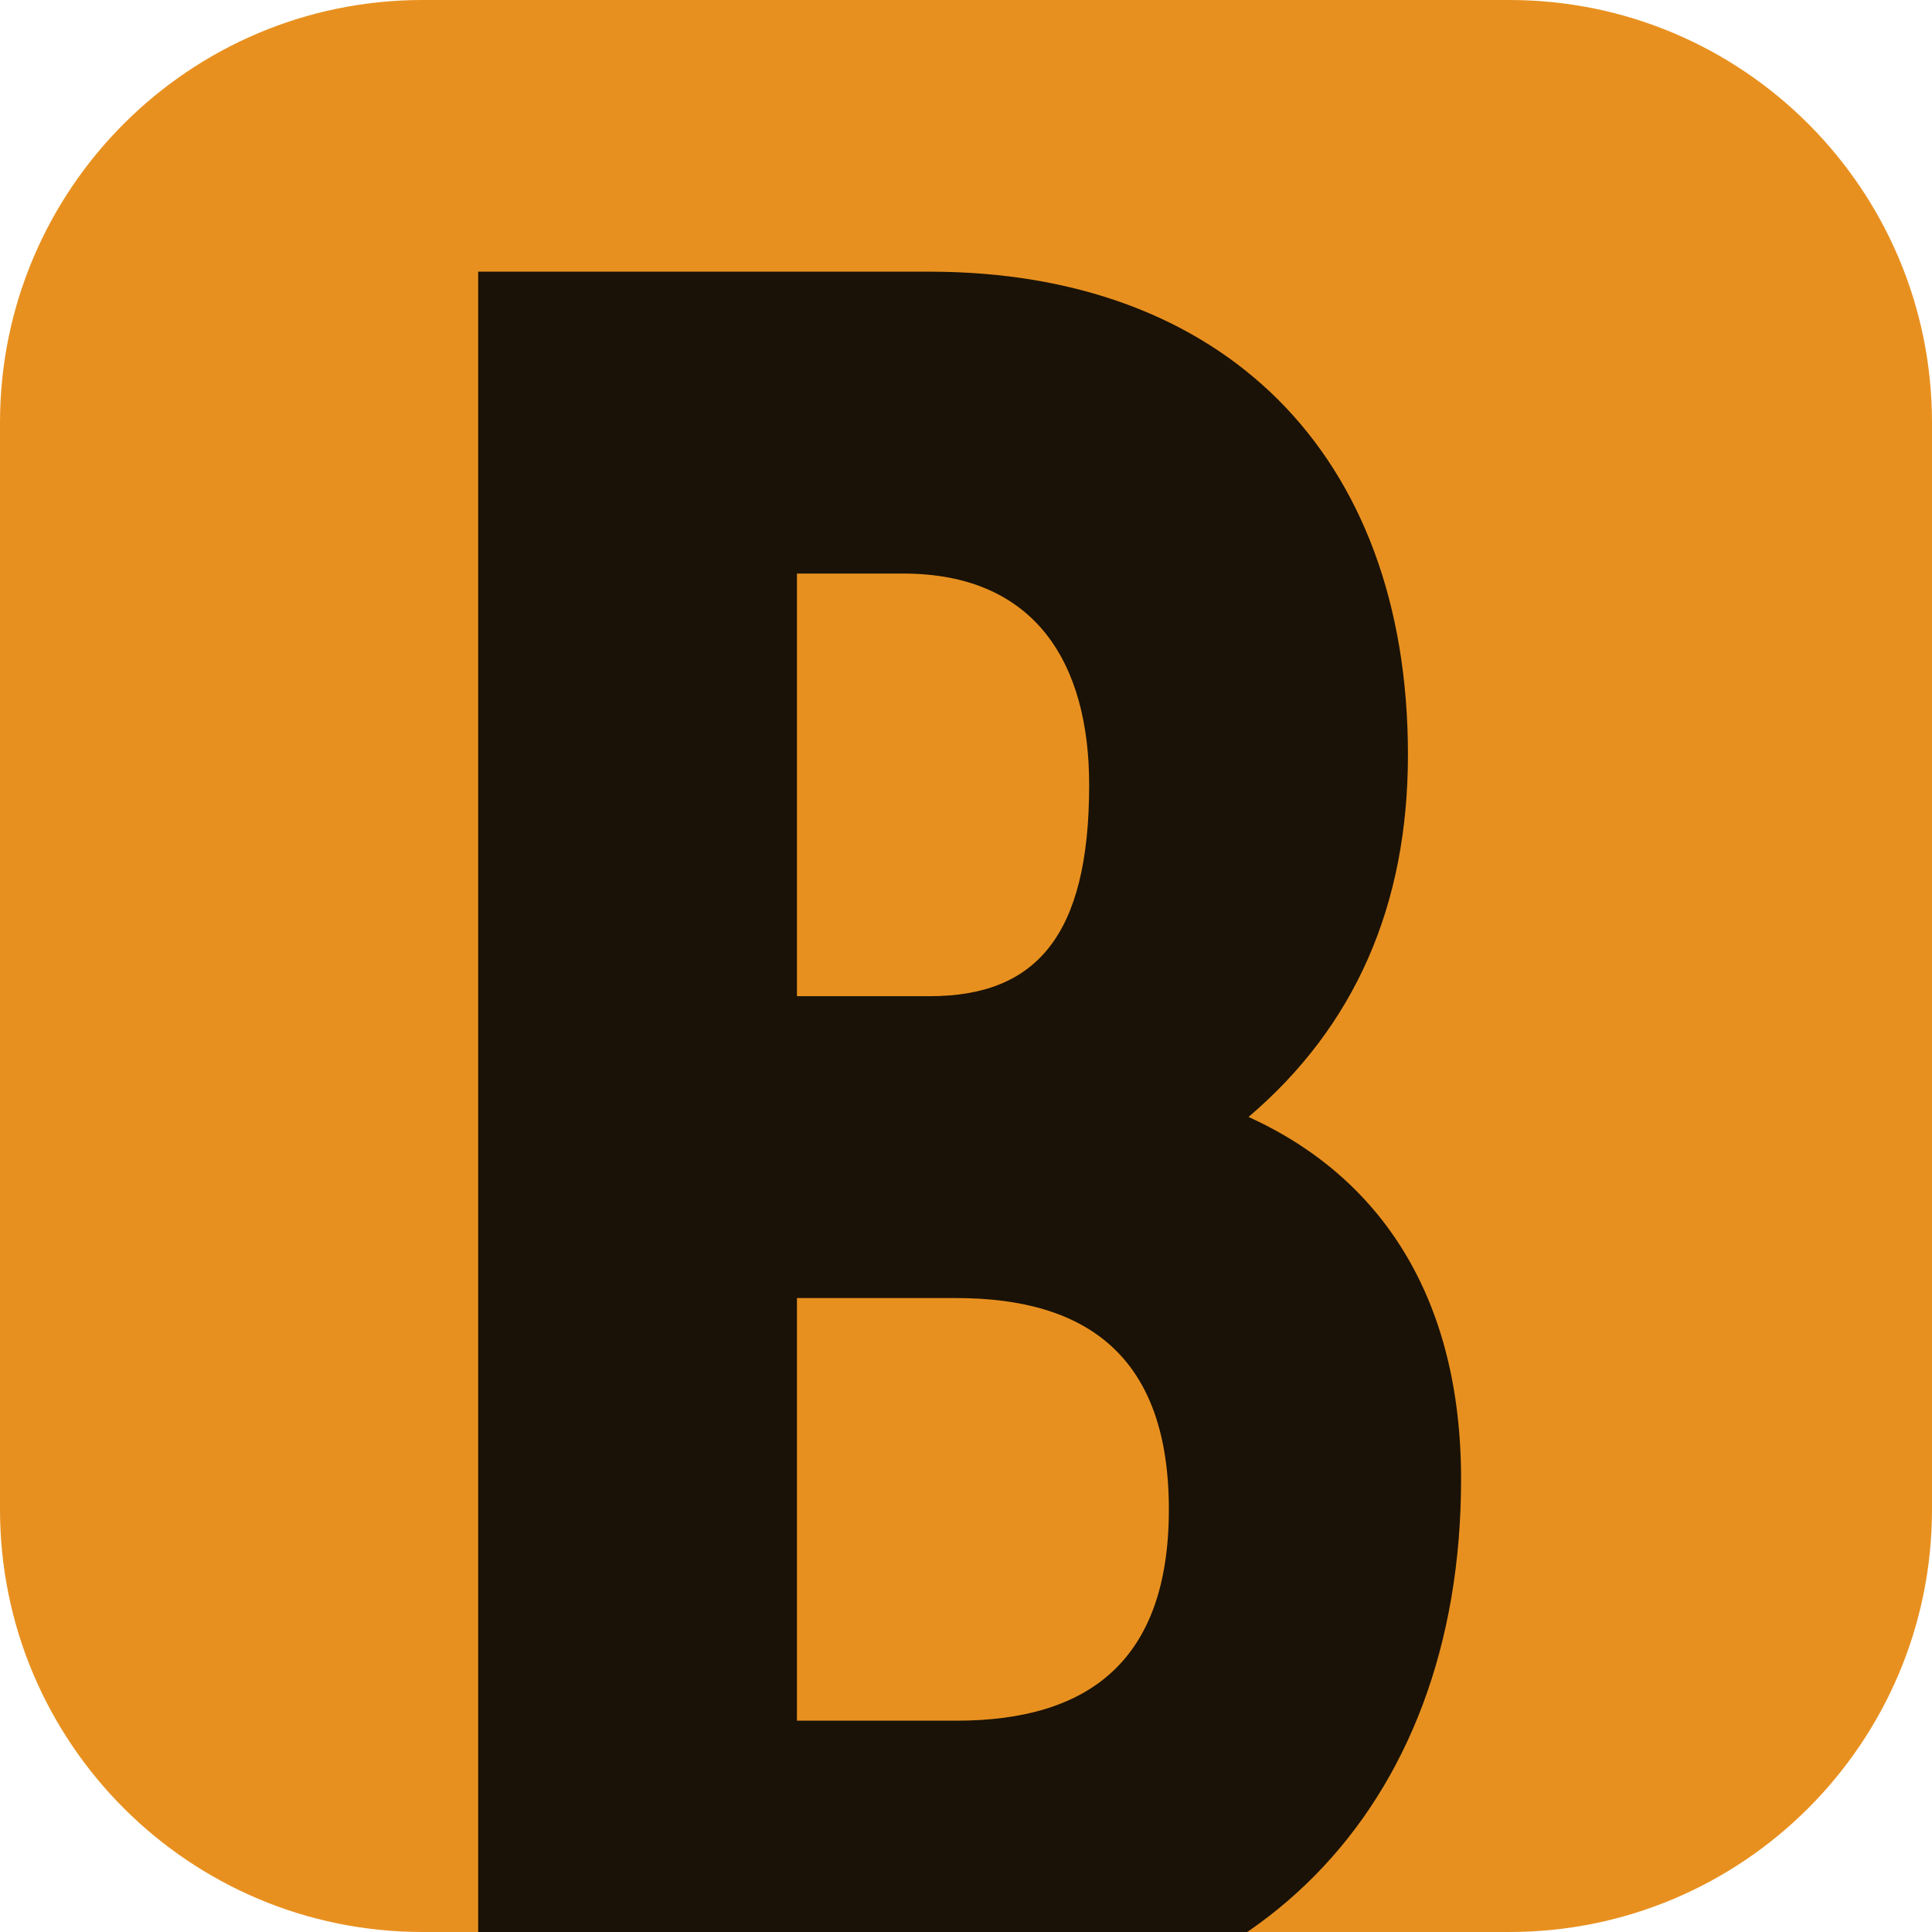
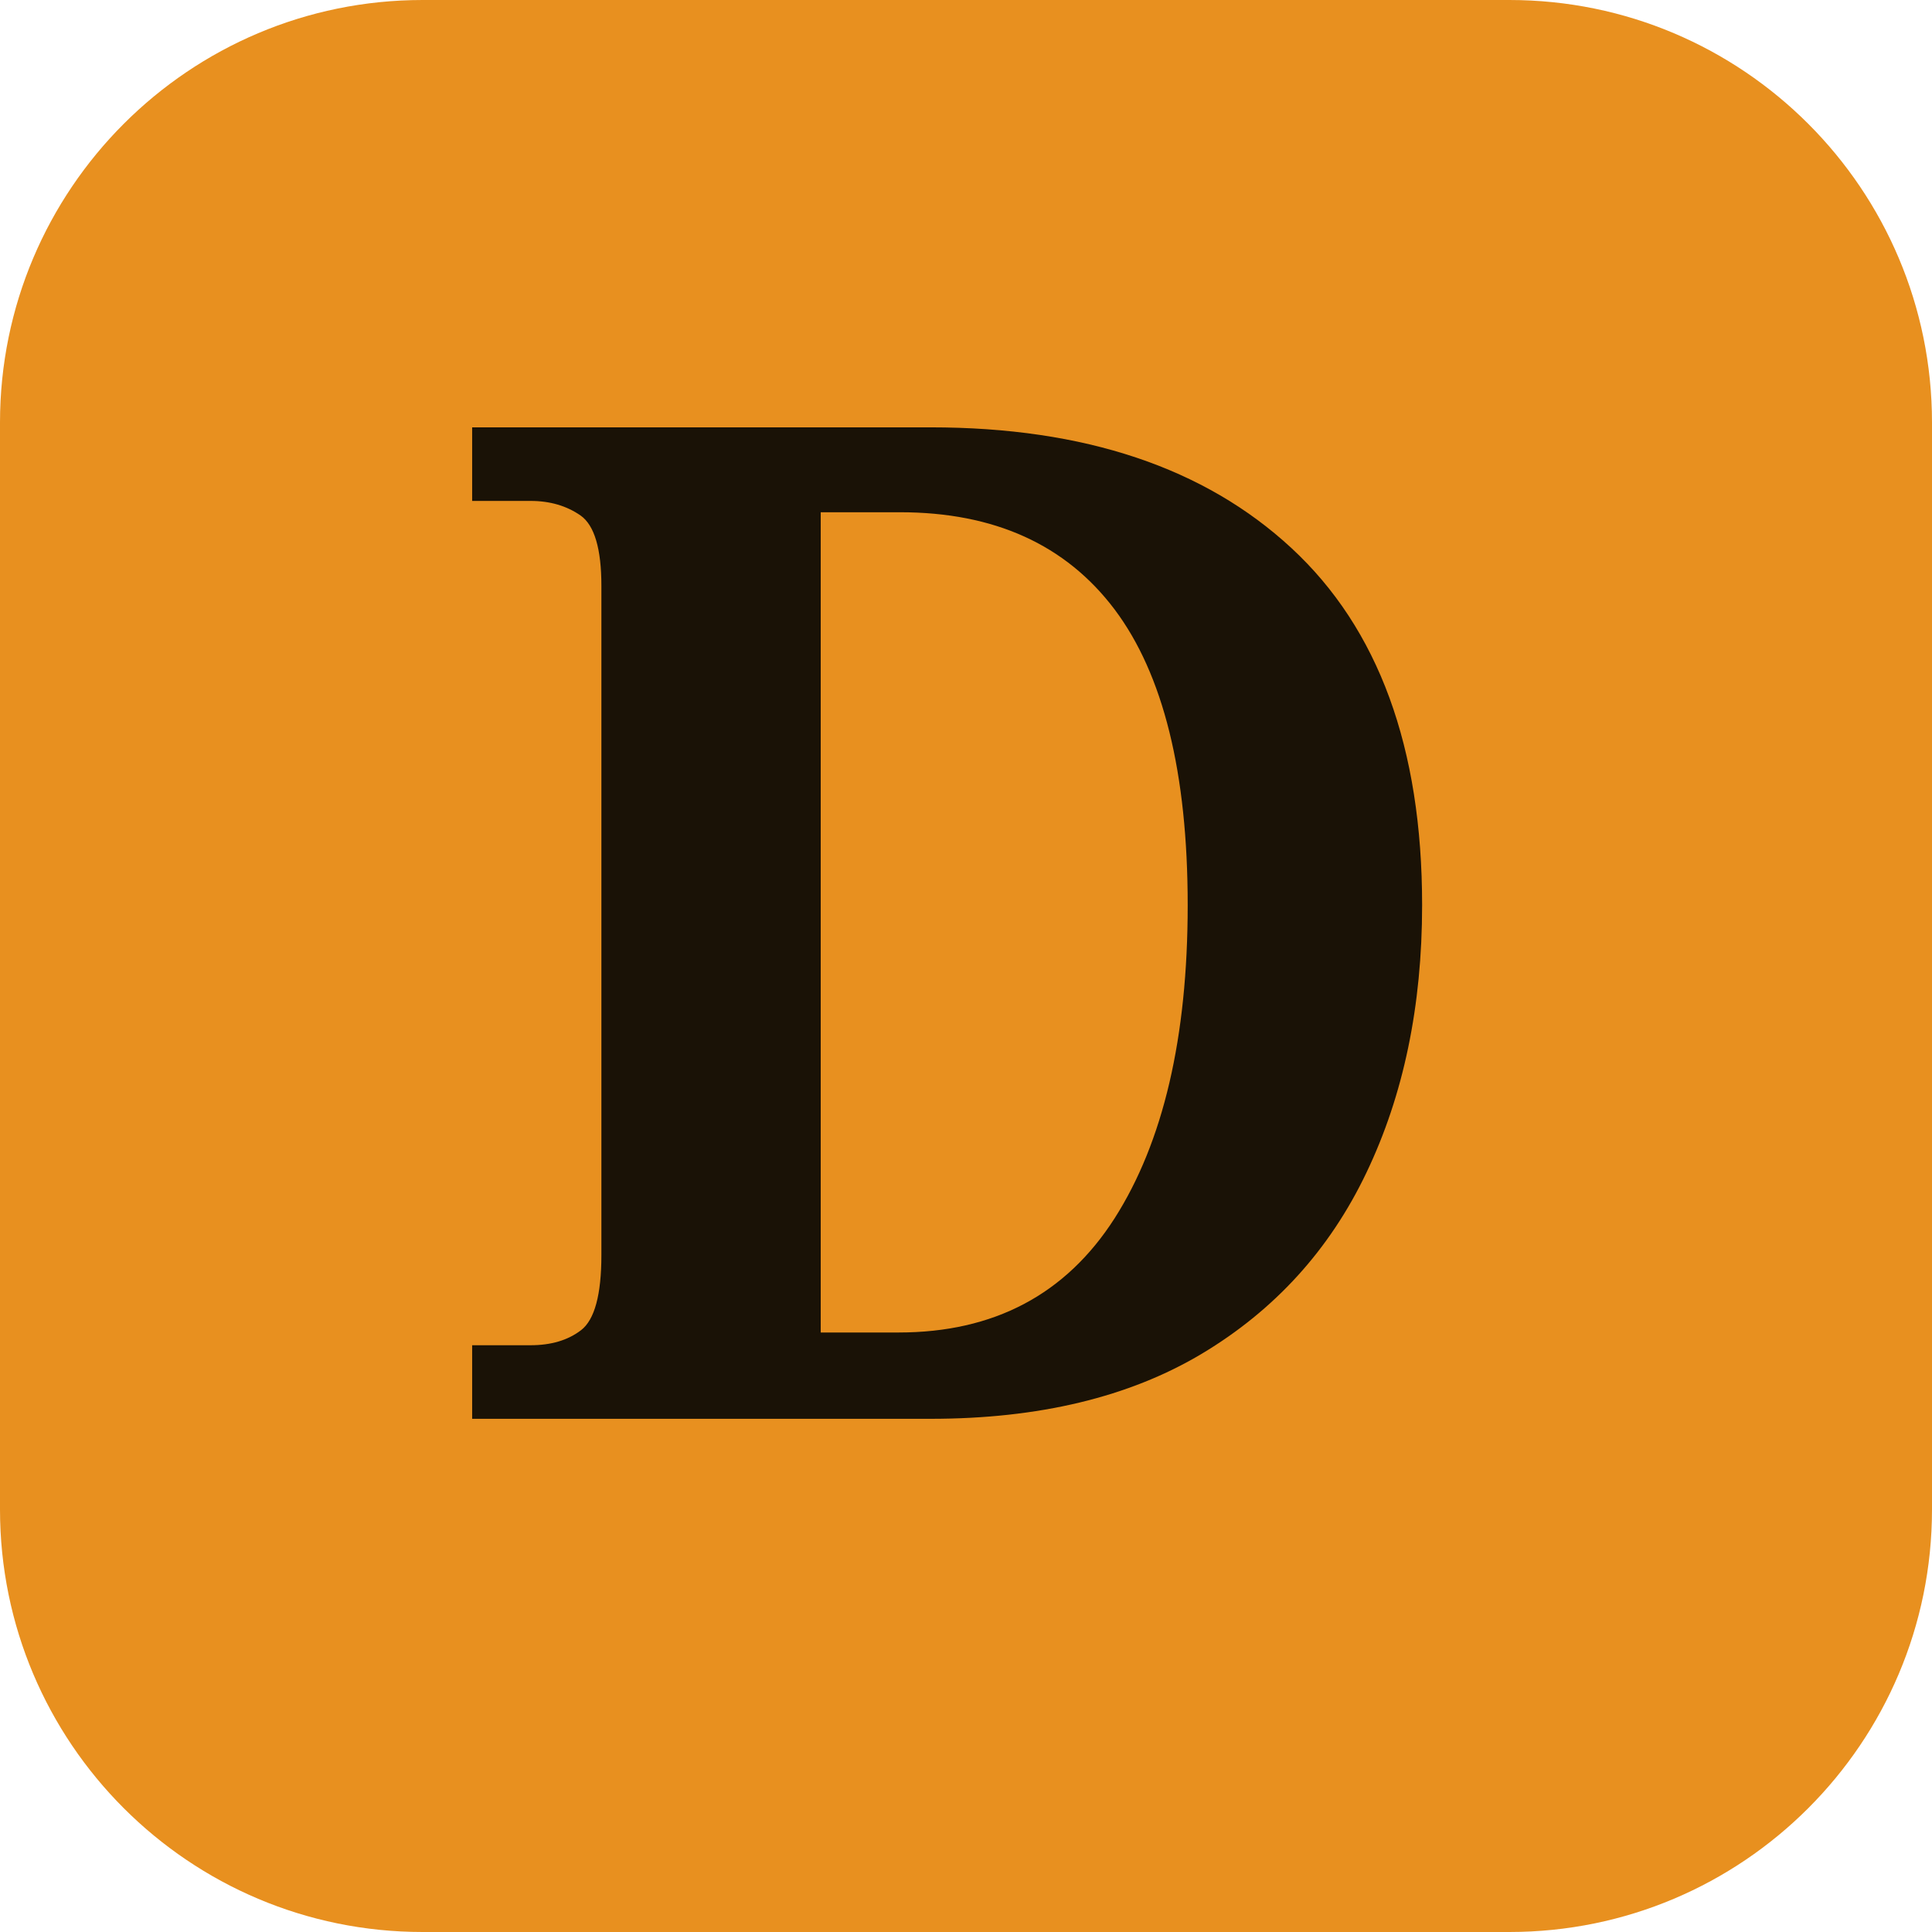
<svg xmlns="http://www.w3.org/2000/svg" viewBox="0 0 64 64">
  <rect width="64" height="64" rx="14" fill="#e8901f" />
-   <path d="M18 13h17c11 0 18 6 18 16 0 5-2 9-6 12 5 2 8 6 8 12 0 11-8 18-20 18H18V13zm12 10v14h5c4 0 6-2 6-7 0-4-2-7-7-7h-4zm0 24v14h6c5 0 8-2 8-7s-3-7-8-7h-6z" fill="#1a1206" transform="translate(0 -4) scale(.88 1)" />
+   <text x="32" y="47" text-anchor="middle" fill="#1a1206" font-family="Georgia,serif" font-size="46" font-weight="700">D</text>
</svg>
